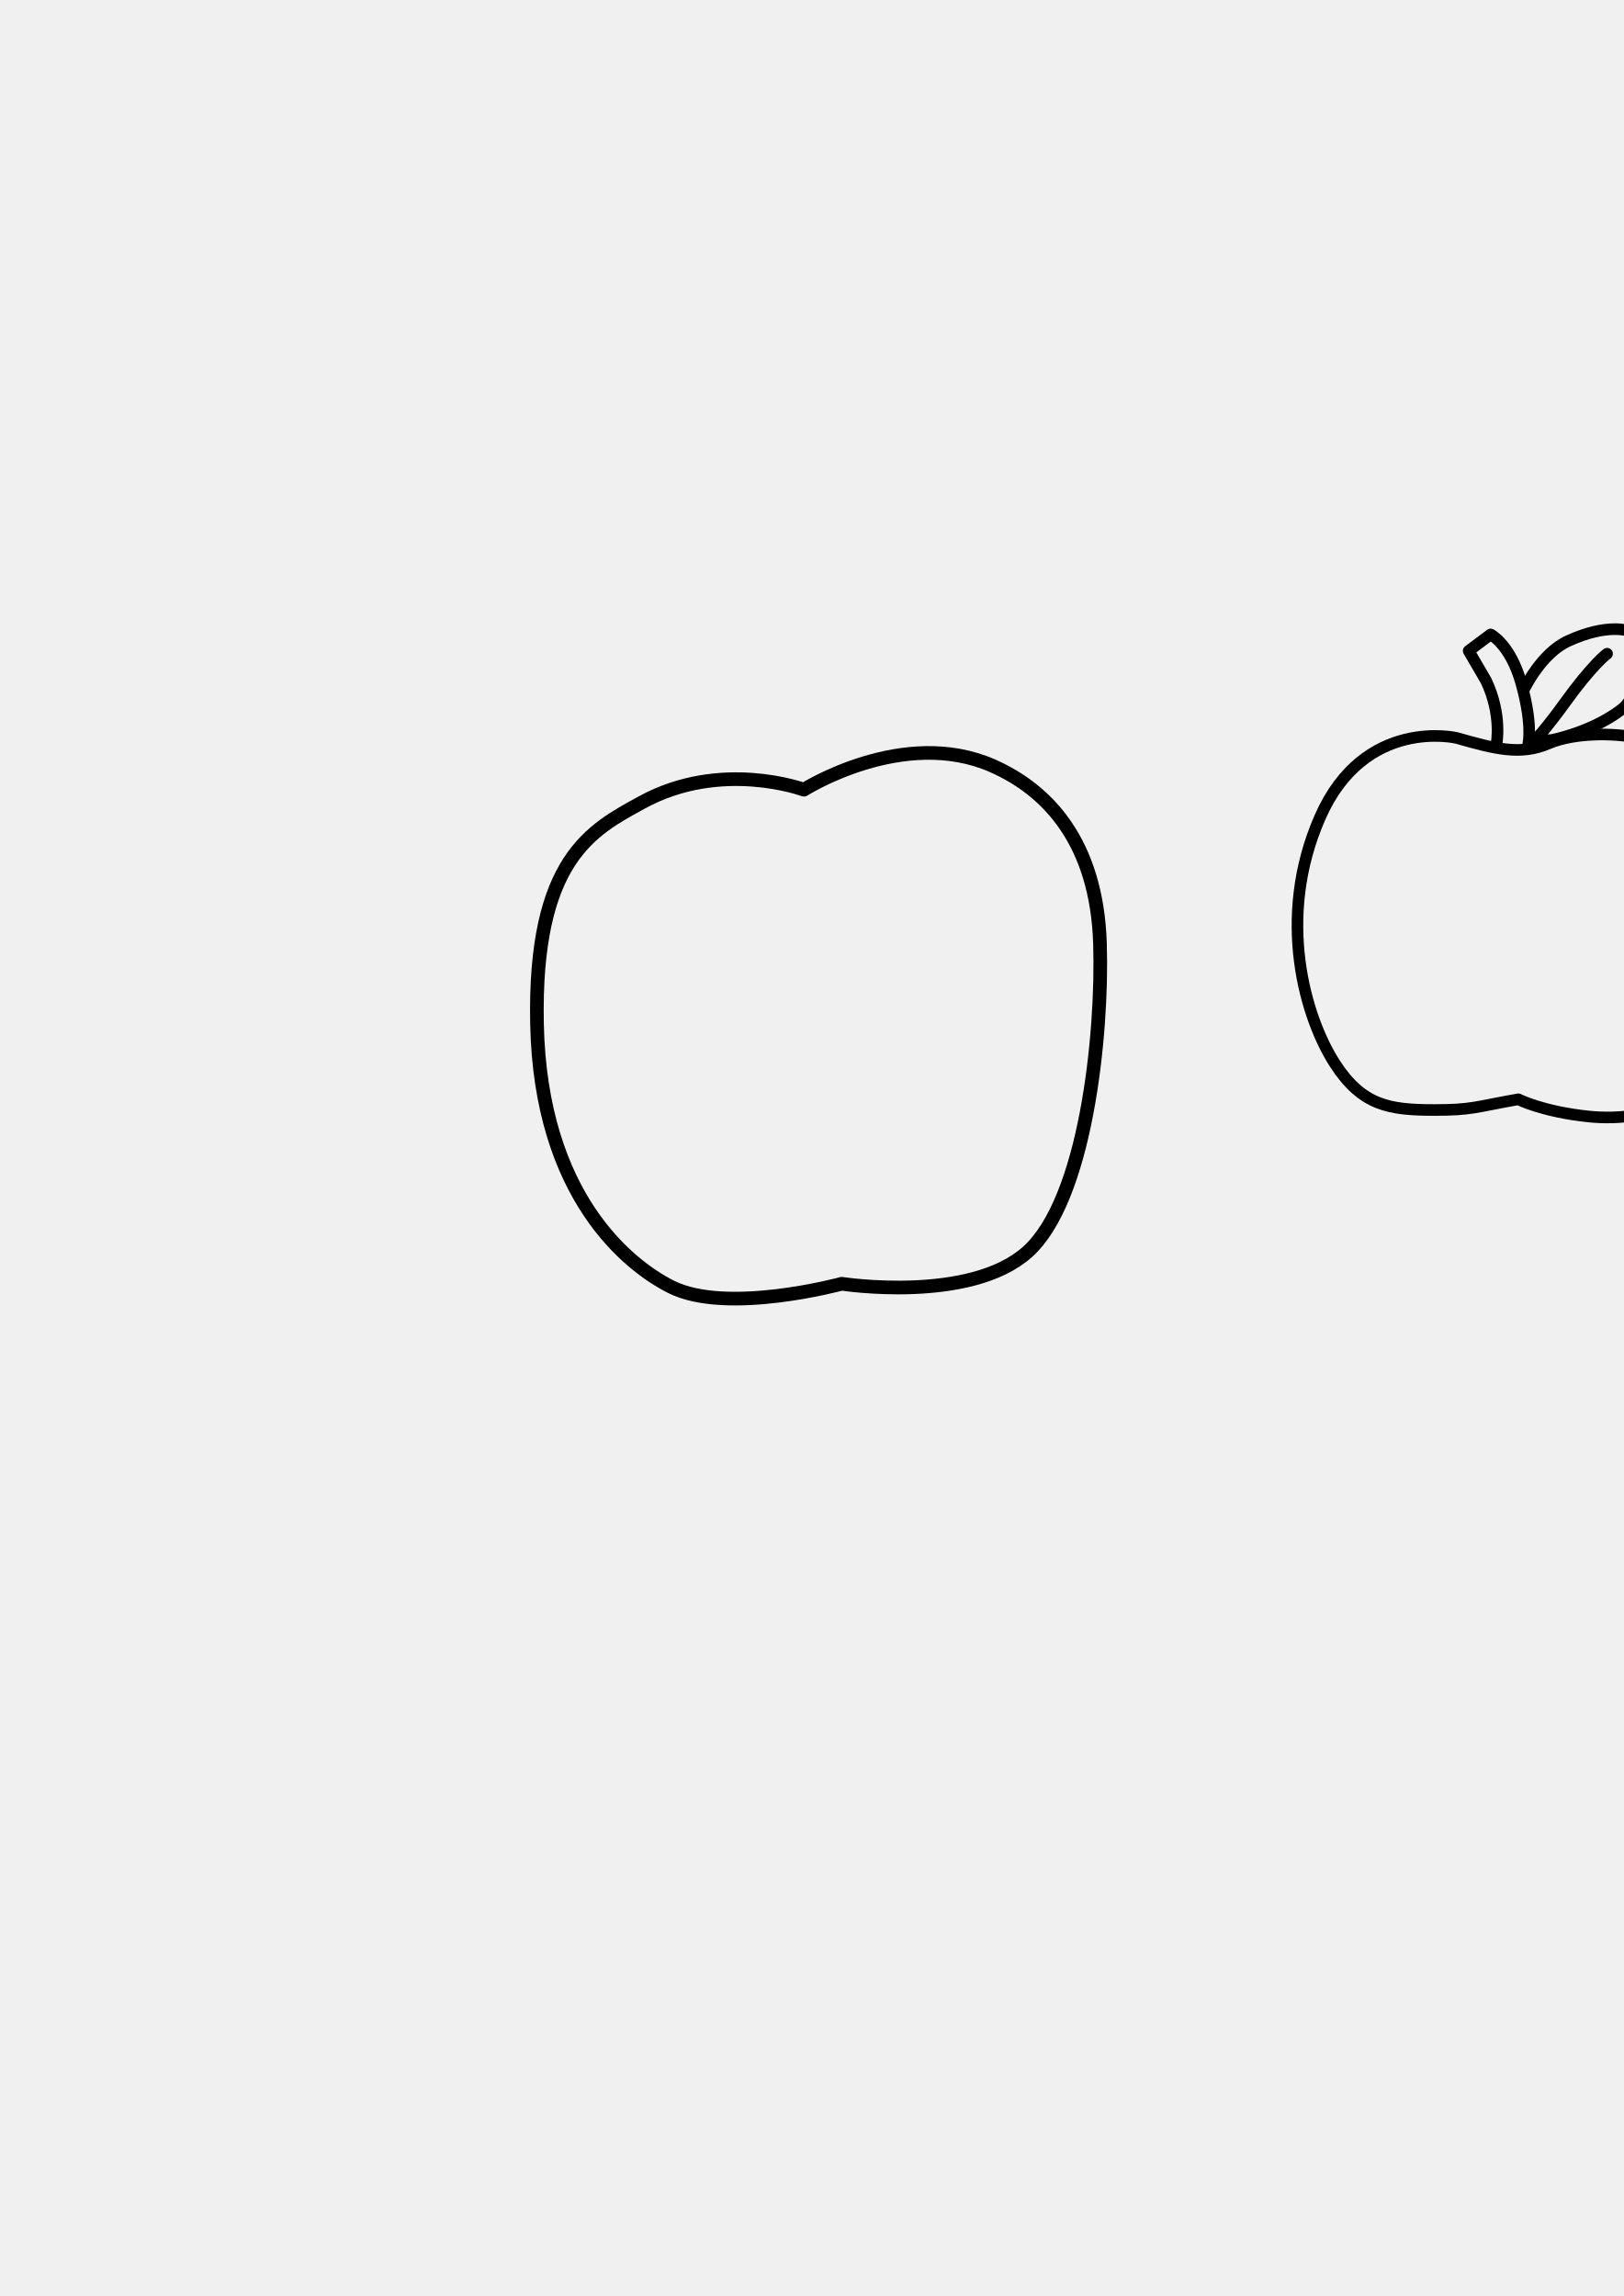
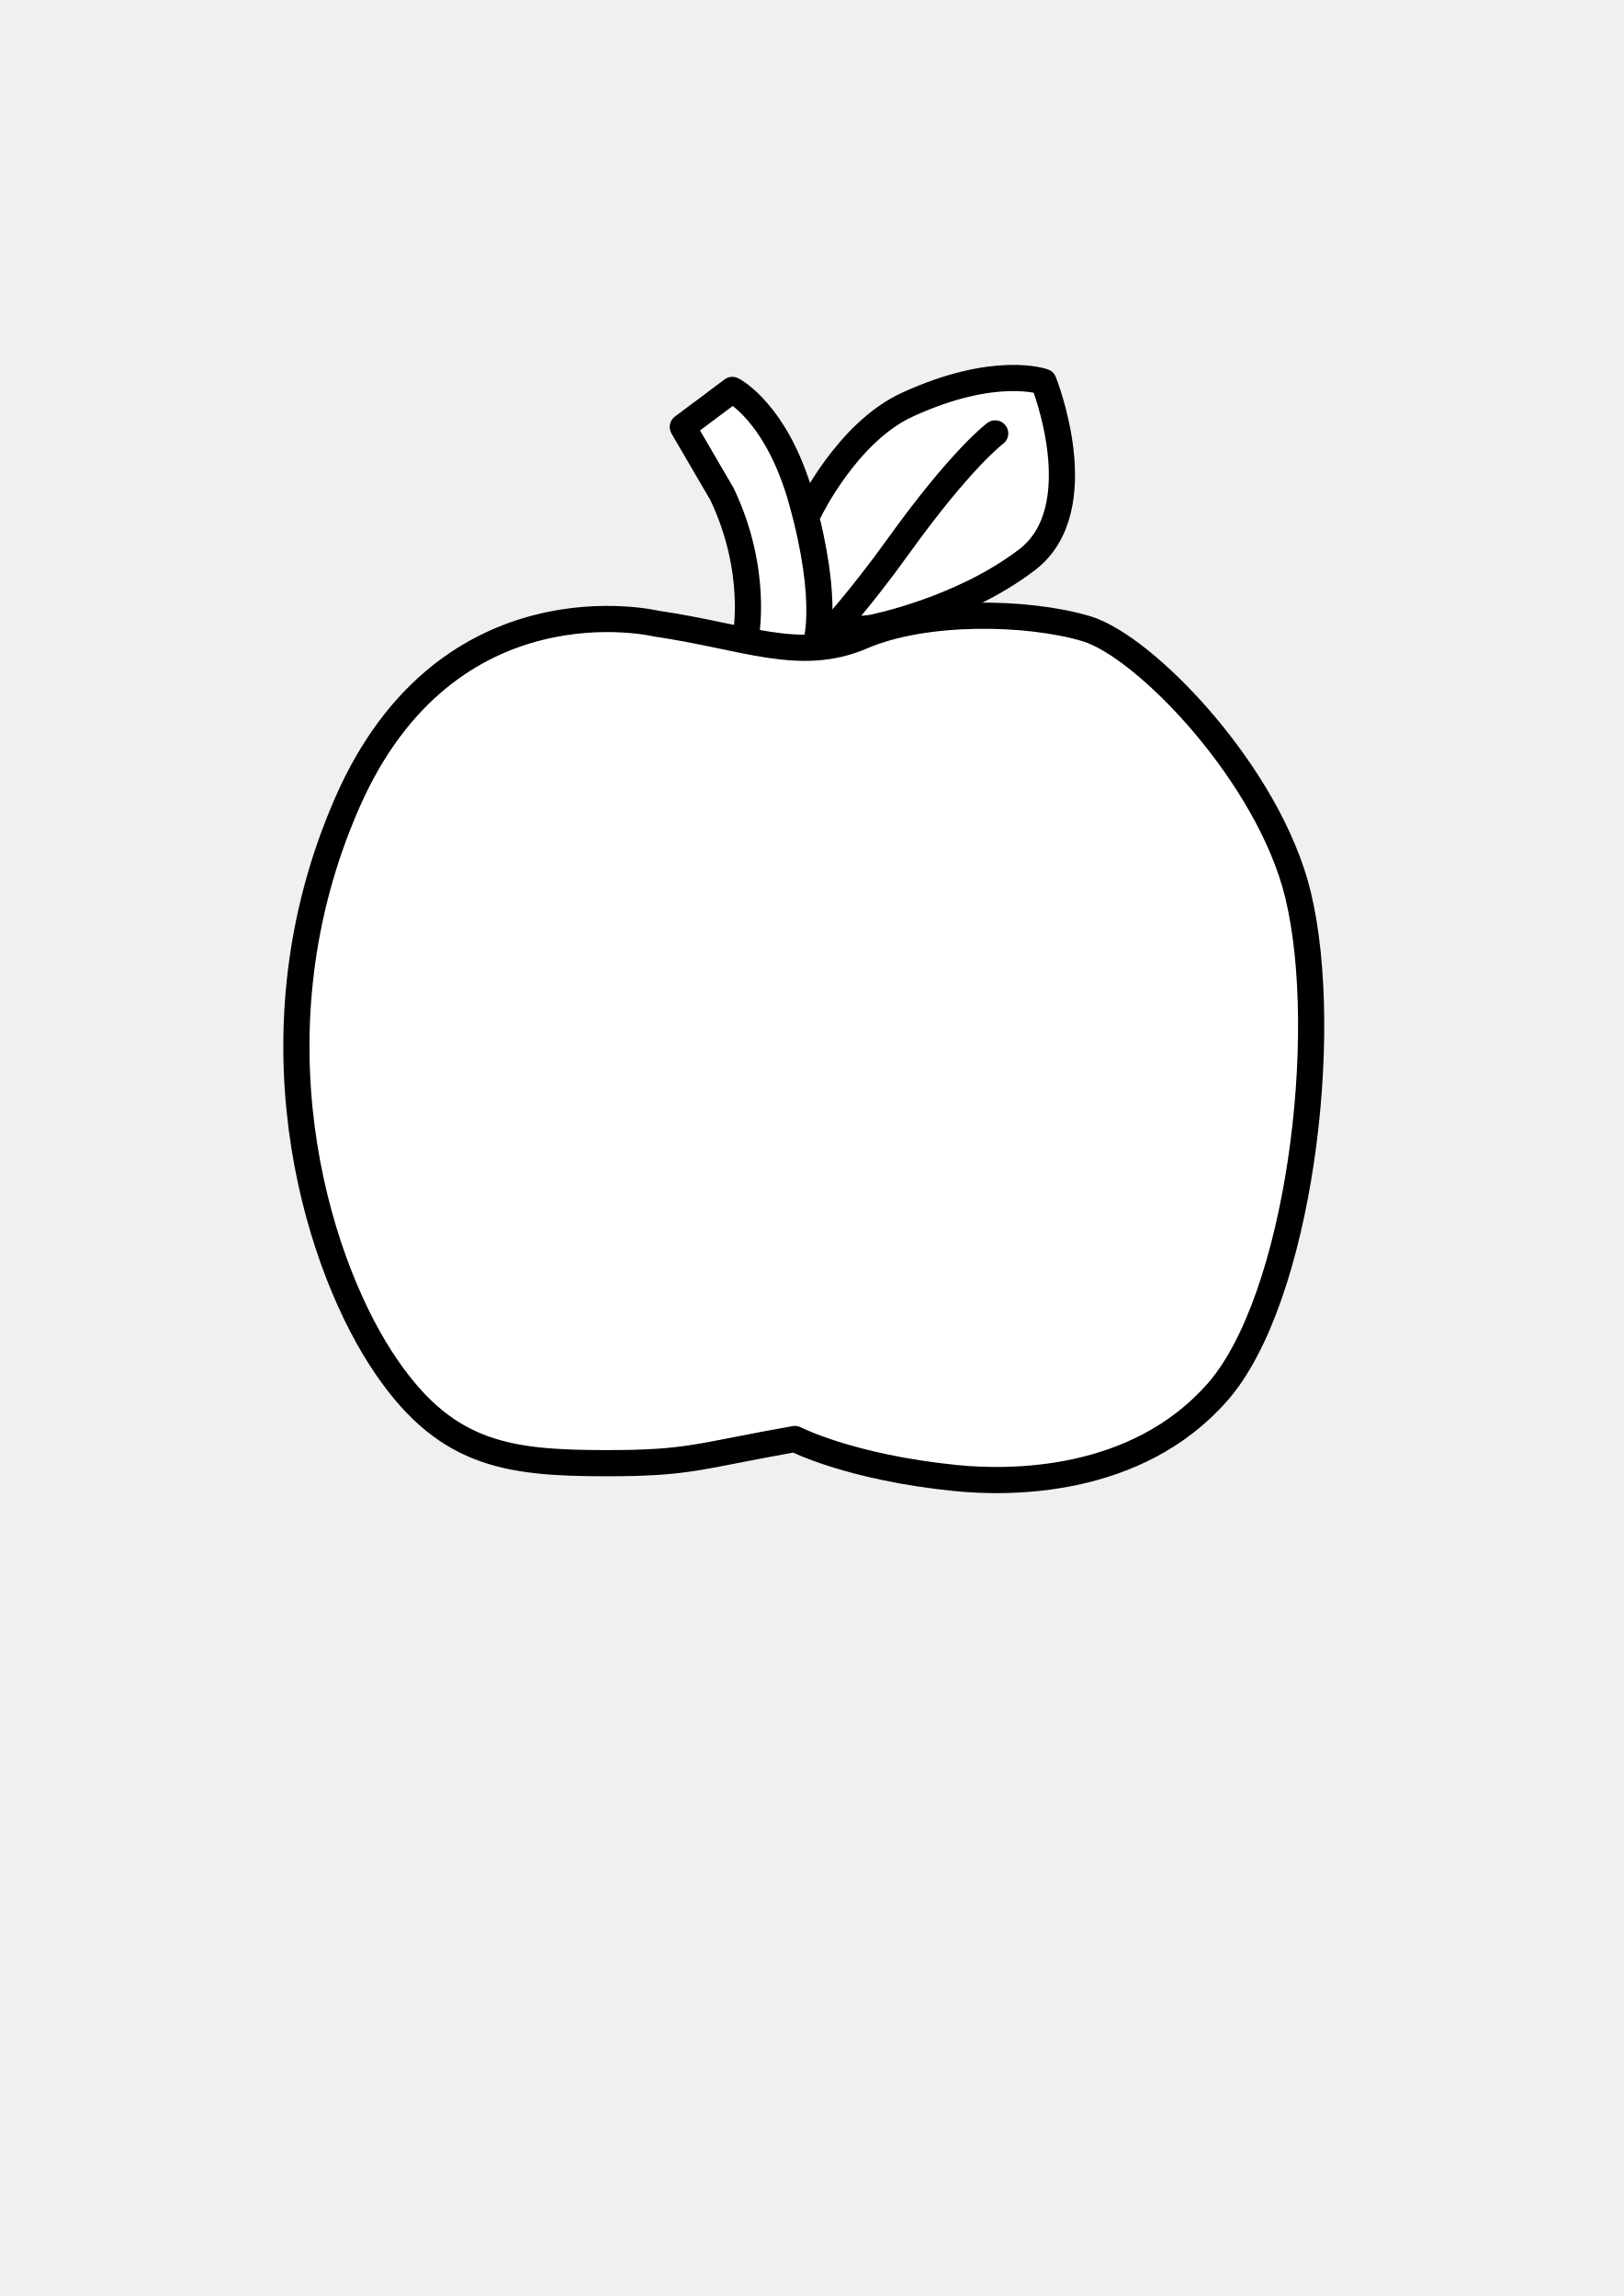
<svg xmlns="http://www.w3.org/2000/svg" width="210mm" height="297mm" viewBox="0 0 210 297" version="1.1" id="svg5">
  <defs id="defs2" />
  <g id="layer1" style="display:none;opacity:0.22">
    <path style="fill:none;stroke:#000000;stroke-width:0.265px;stroke-linecap:butt;stroke-linejoin:miter;stroke-opacity:1" d="m 94.92,100.05 c -2.198,-1 -4.369,-2.215 -6.784,-2.607 -3.943,-0.64 -7.56,0.768 -11.087,2.355 -1.151,0.518 -2.881,1.114 -3.868,2.004 -0.748,0.674 -1.324,1.516 -1.99,2.271 -1.313,1.485 -2.137,2.236 -3.154,3.98 -2.31,3.964 -3.059,9.032 -3.84,13.483 -0.599,3.41 -1.159,6.872 -1.206,10.344 -0.053,3.893 1.104,7.654 2.117,11.366 1.245,4.564 2.398,7.584 4.99,11.52 0.447,0.679 2.454,3.808 2.845,4.303 2.346,2.97 6.464,4.503 9.98,5.411 3.279,0.846 5.872,1.671 9.349,1.009 1.809,-0.344 3.942,-1.236 5.017,-2.803 0.543,-0.791 0.792,-2.02 1.71,-2.481 0.752,0.603 1.523,1.183 2.257,1.809 2.337,1.995 5.031,2.478 7.751,3.714 2.535,1.152 4.95,2.337 7.85,1.963 3.151,-0.407 7.652,-2.69 9.783,-5.06 1.526,-1.696 2.475,-3.842 3.672,-5.761 1.159,-1.858 2.204,-3.738 3.014,-5.788 1.007,-2.55 0.91,-5.182 0.967,-7.863 0.075,-3.547 0.056,-6.949 -0.28,-10.483 -0.467,-4.899 -0.662,-9.885 -1.864,-14.674 -0.734,-2.925 -2.371,-5.613 -3.686,-8.311 -0.819,-1.682 -1.498,-3.662 -2.775,-5.073 -0.655,-0.723 -1.469,-1.287 -2.159,-1.976 -1.38,-1.38 -2.007,-2.782 -3.756,-3.826 -1.084,-0.647 -2.527,-1.021 -3.743,-1.345 -5.436,-1.447 -11.114,-1.176 -16.371,0.617 -1.811,0.618 -2.704,3.076 -4.71,3.531" id="path78" />
    <path style="fill:none;stroke:#000000;stroke-width:0.265px;stroke-linecap:butt;stroke-linejoin:miter;stroke-opacity:1" d="m 94.92,100.05 c 0.635,-0.972 1.579,-1.801 1.906,-2.916 0.746,-2.544 -3.1,-7.353 -4.457,-9.586 -0.293,-0.481 -0.906,-1.115 -1.066,-1.668 -0.105,-0.363 1.59,-1.04 1.696,-1.094 1.747,-0.887 5.714,-3.315 7.681,-1.317 1.816,1.844 -0.946,9.807 -1.486,11.66 -1.136,3.897 -0.081,3.155 -4.274,4.919" id="path80" />
    <path style="fill:none;stroke:#000000;stroke-width:0.265px;stroke-linecap:butt;stroke-linejoin:miter;stroke-opacity:1" d="m 94.92,100.05 c 0,0 -39.652,-12.894 -30.093,37.926 9.559,50.82 35.644,29.684 35.644,29.684 0,0 11.382,9.489 22.272,3.056 10.89,-6.433 16.552,-15.375 17.436,-29.853 0.883,-14.478 1.387,-34.311 -3.728,-39.44 -5.116,-5.129 -5.144,-5.591 -14.857,-6.503 -9.713,-0.912 -21.795,7.764 -21.795,7.764 l -4.877,-2.635 v 0 l 1.514,11.983 -1.514,-11.983 c 0,0 -12.614,25.48 -1.794,9.67 10.82,-15.809 1.794,-9.67 1.794,-9.67" id="path115" />
+     <rect style="fill:#4c09ff;fill-opacity:1;stroke-width:1.5;stroke-linecap:round;stroke-linejoin:round;stroke-miterlimit:4;stroke-dasharray:none" id="rect18030" width="156.74" height="157.625" x="25.751" y="37.298" />
  </g>
-   <g id="layer2" style="display:none">
-     <circle id="path150" style="fill:#000000;stroke:#000000;stroke-width:0.265" cx="140.614" cy="124.841" r="0.029" />
+   <g id="layer4" style="display:inline">
+     <path style="fill:#ffffff;fill-opacity:1;stroke:none;stroke-width:0.265px;stroke-linecap:butt;stroke-linejoin:miter;stroke-opacity:1" d="m 96.448,82.35 9.024,1.095 15.759,-3.842 12.18,-6.755 c 0,0 4.602,-5.184 4.418,-10.664 -0.184,-5.48 -2.854,-12.8 -2.854,-12.8 0,0 -7.98,-1.392 -15.086,2.172 -7.106,3.564 -15.185,14.483 -15.185,14.483 0,0 -4.3,-14.651 -9.989,-15.599 -5.689,-0.948 -6.402,4.79 -6.402,4.79 l 5.07,8.689 c 0,0 4.397,6.167 3.731,12.299 -0.665,6.132 -0.665,6.132 -0.665,6.132 z" id="path18479" />
  </g>
-   <g id="layer3">
-     <path style="fill:none;stroke:#000000;stroke-width:1.765;stroke-linecap:round;stroke-linejoin:round;stroke-miterlimit:4;stroke-dasharray:none;stroke-opacity:1" d="m 103.971,102.153 c 0,0 12.859,-8.187 24.419,-3.085 7.051,3.112 13.466,9.789 13.876,22.999 0.374,12.057 -1.892,33.147 -9.362,39.86 -7.47,6.713 -24.038,4.134 -24.038,4.134 0,0 -14.843,4.05 -22.089,0.392 -5.405,-2.728 -16.871,-11.655 -17.324,-34.016 -0.431,-21.308 7.094,-25.091 13.553,-28.633 10.266,-5.631 20.965,-1.652 20.965,-1.652" id="path1174" />
-     <path style="display:inline;fill:none;stroke:#000000;stroke-width:1.5;stroke-linecap:round;stroke-linejoin:round;stroke-miterlimit:4;stroke-dasharray:none;stroke-opacity:1" d="m 188.408,95.461 c 0,0 -11.929,-2.852 -17.679,10.245 -5.75,13.097 -1.882,25.98 1.905,31.858 3.554,5.517 7.128,6.017 12.911,6.021 4.821,0.003 5.242,-0.398 10.829,-1.387 0,0 3.135,1.624 9.198,2.237 3.07,0.31 10.349,0.385 15.011,-4.913 4.661,-5.298 6.565,-20.484 4.623,-28.518 -1.66,-6.865 -8.741,-14.232 -12.122,-15.246 -3.38,-1.014 -9.265,-1.111 -12.842,0.428 -3.576,1.539 -6.881,0.694 -11.833,-0.724 z" id="path50875" />
-     <path style="display:inline;fill:none;stroke:#000000;stroke-width:1.5;stroke-linecap:round;stroke-linejoin:round;stroke-miterlimit:4;stroke-dasharray:none;stroke-opacity:1" d="m 193.555,96.209 c 0,0 0.746,-3.739 -1.359,-8.166 l -2.246,-3.85 2.837,-2.123 c 0,0 2.567,1.269 3.982,6.369 1.645,5.928 0.785,8.256 0.785,8.256" id="path50883" />
-     <path style="display:inline;fill:none;stroke:#000000;stroke-width:1.5;stroke-linecap:round;stroke-linejoin:round;stroke-miterlimit:4;stroke-dasharray:none;stroke-opacity:1" d="m 197.212,88.981 c 0,0 2.16,-4.486 5.596,-6.064 5.058,-2.323 7.817,-1.316 7.817,-1.316 0,0 2.913,7.263 -0.961,10.212 -3.874,2.949 -8.964,3.905 -8.964,3.905 l -2.311,0.215 c 0,0 1.677,-1.792 3.898,-4.886 3.655,-5.091 5.563,-6.485 5.563,-6.485" id="path50885" />
+   <g id="layer3" style="display:inline">
+     <path style="display:inline;fill:#ffffff;fill-opacity:1;stroke:#000000;stroke-width:3.385;stroke-linecap:round;stroke-linejoin:round;stroke-miterlimit:4;stroke-dasharray:none;stroke-opacity:1" d="m 84.832,80.662 c 0,0 -26.922,-6.436 -39.899,23.122 -12.977,29.558 -4.248,58.632 4.299,71.898 8.022,12.45 16.087,13.579 29.139,13.588 10.879,0.007 11.831,-0.899 24.439,-3.129 0,0 7.076,3.666 20.757,5.048 6.928,0.7 23.357,0.868 33.877,-11.088 10.52,-11.956 14.817,-46.23 10.432,-64.361 -3.747,-15.493 -19.728,-32.119 -27.357,-34.408 -7.629,-2.289 -20.911,-2.508 -28.982,0.965 -8.071,3.473 -15.089,0.053 -26.705,-1.635 z" id="path50875" />
+     <path style="display:inline;fill:none;fill-opacity:1;stroke:#000000;stroke-width:3.385;stroke-linecap:round;stroke-linejoin:round;stroke-miterlimit:4;stroke-dasharray:none;stroke-opacity:1" d="m 96.448,82.35 c 0,0 1.684,-8.437 -3.066,-18.43 l -5.07,-8.689 6.402,-4.79 c 0,0 5.793,2.863 8.988,14.373 3.713,13.378 1.771,18.632 1.771,18.632" id="path50883" />
+     <path style="display:inline;fill:none;fill-opacity:1;stroke:#000000;stroke-width:3.385;stroke-linecap:round;stroke-linejoin:round;stroke-miterlimit:4;stroke-dasharray:none;stroke-opacity:1" d="m 104.703,66.039 c 0,0 4.875,-10.123 12.63,-13.685 11.416,-5.242 17.641,-2.971 17.641,-2.971 0,0 6.573,16.392 -2.17,23.047 -8.743,6.655 -20.23,8.812 -20.23,8.812 l -5.216,0.484 c 0,0 3.784,-4.045 8.797,-11.026 8.249,-11.49 12.555,-14.635 12.555,-14.635" id="path50885" />
  </g>
</svg>
